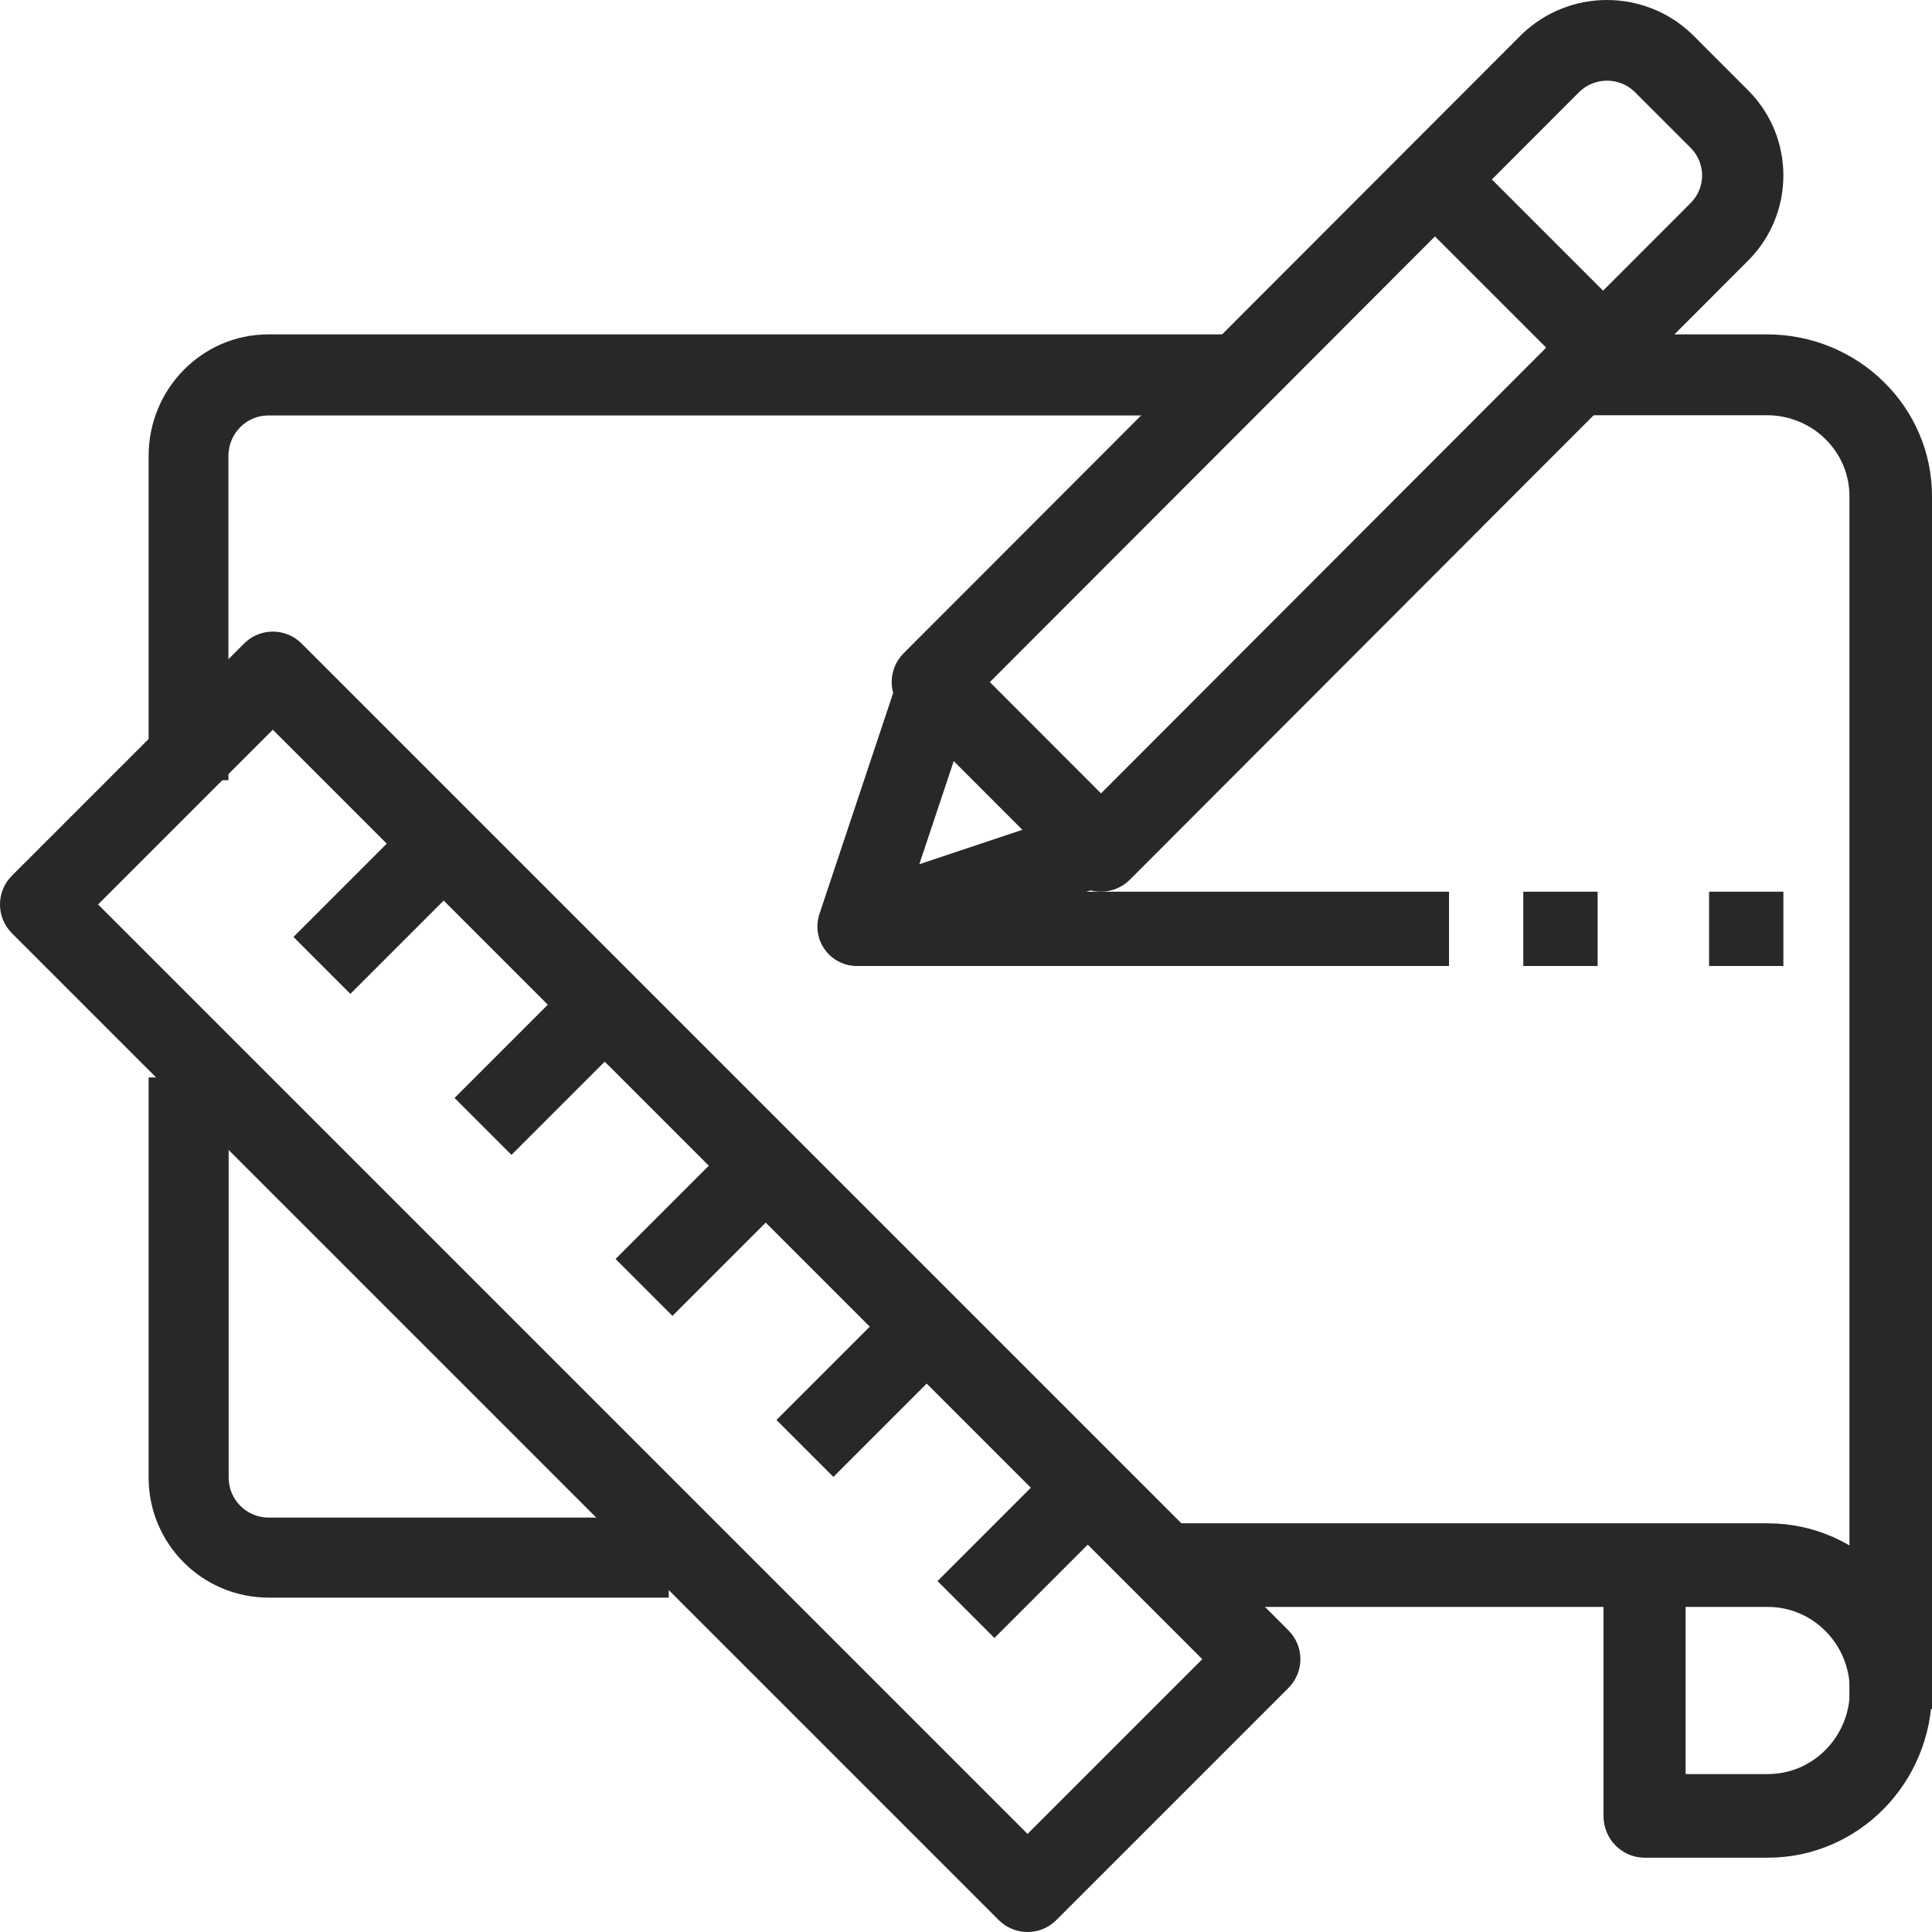
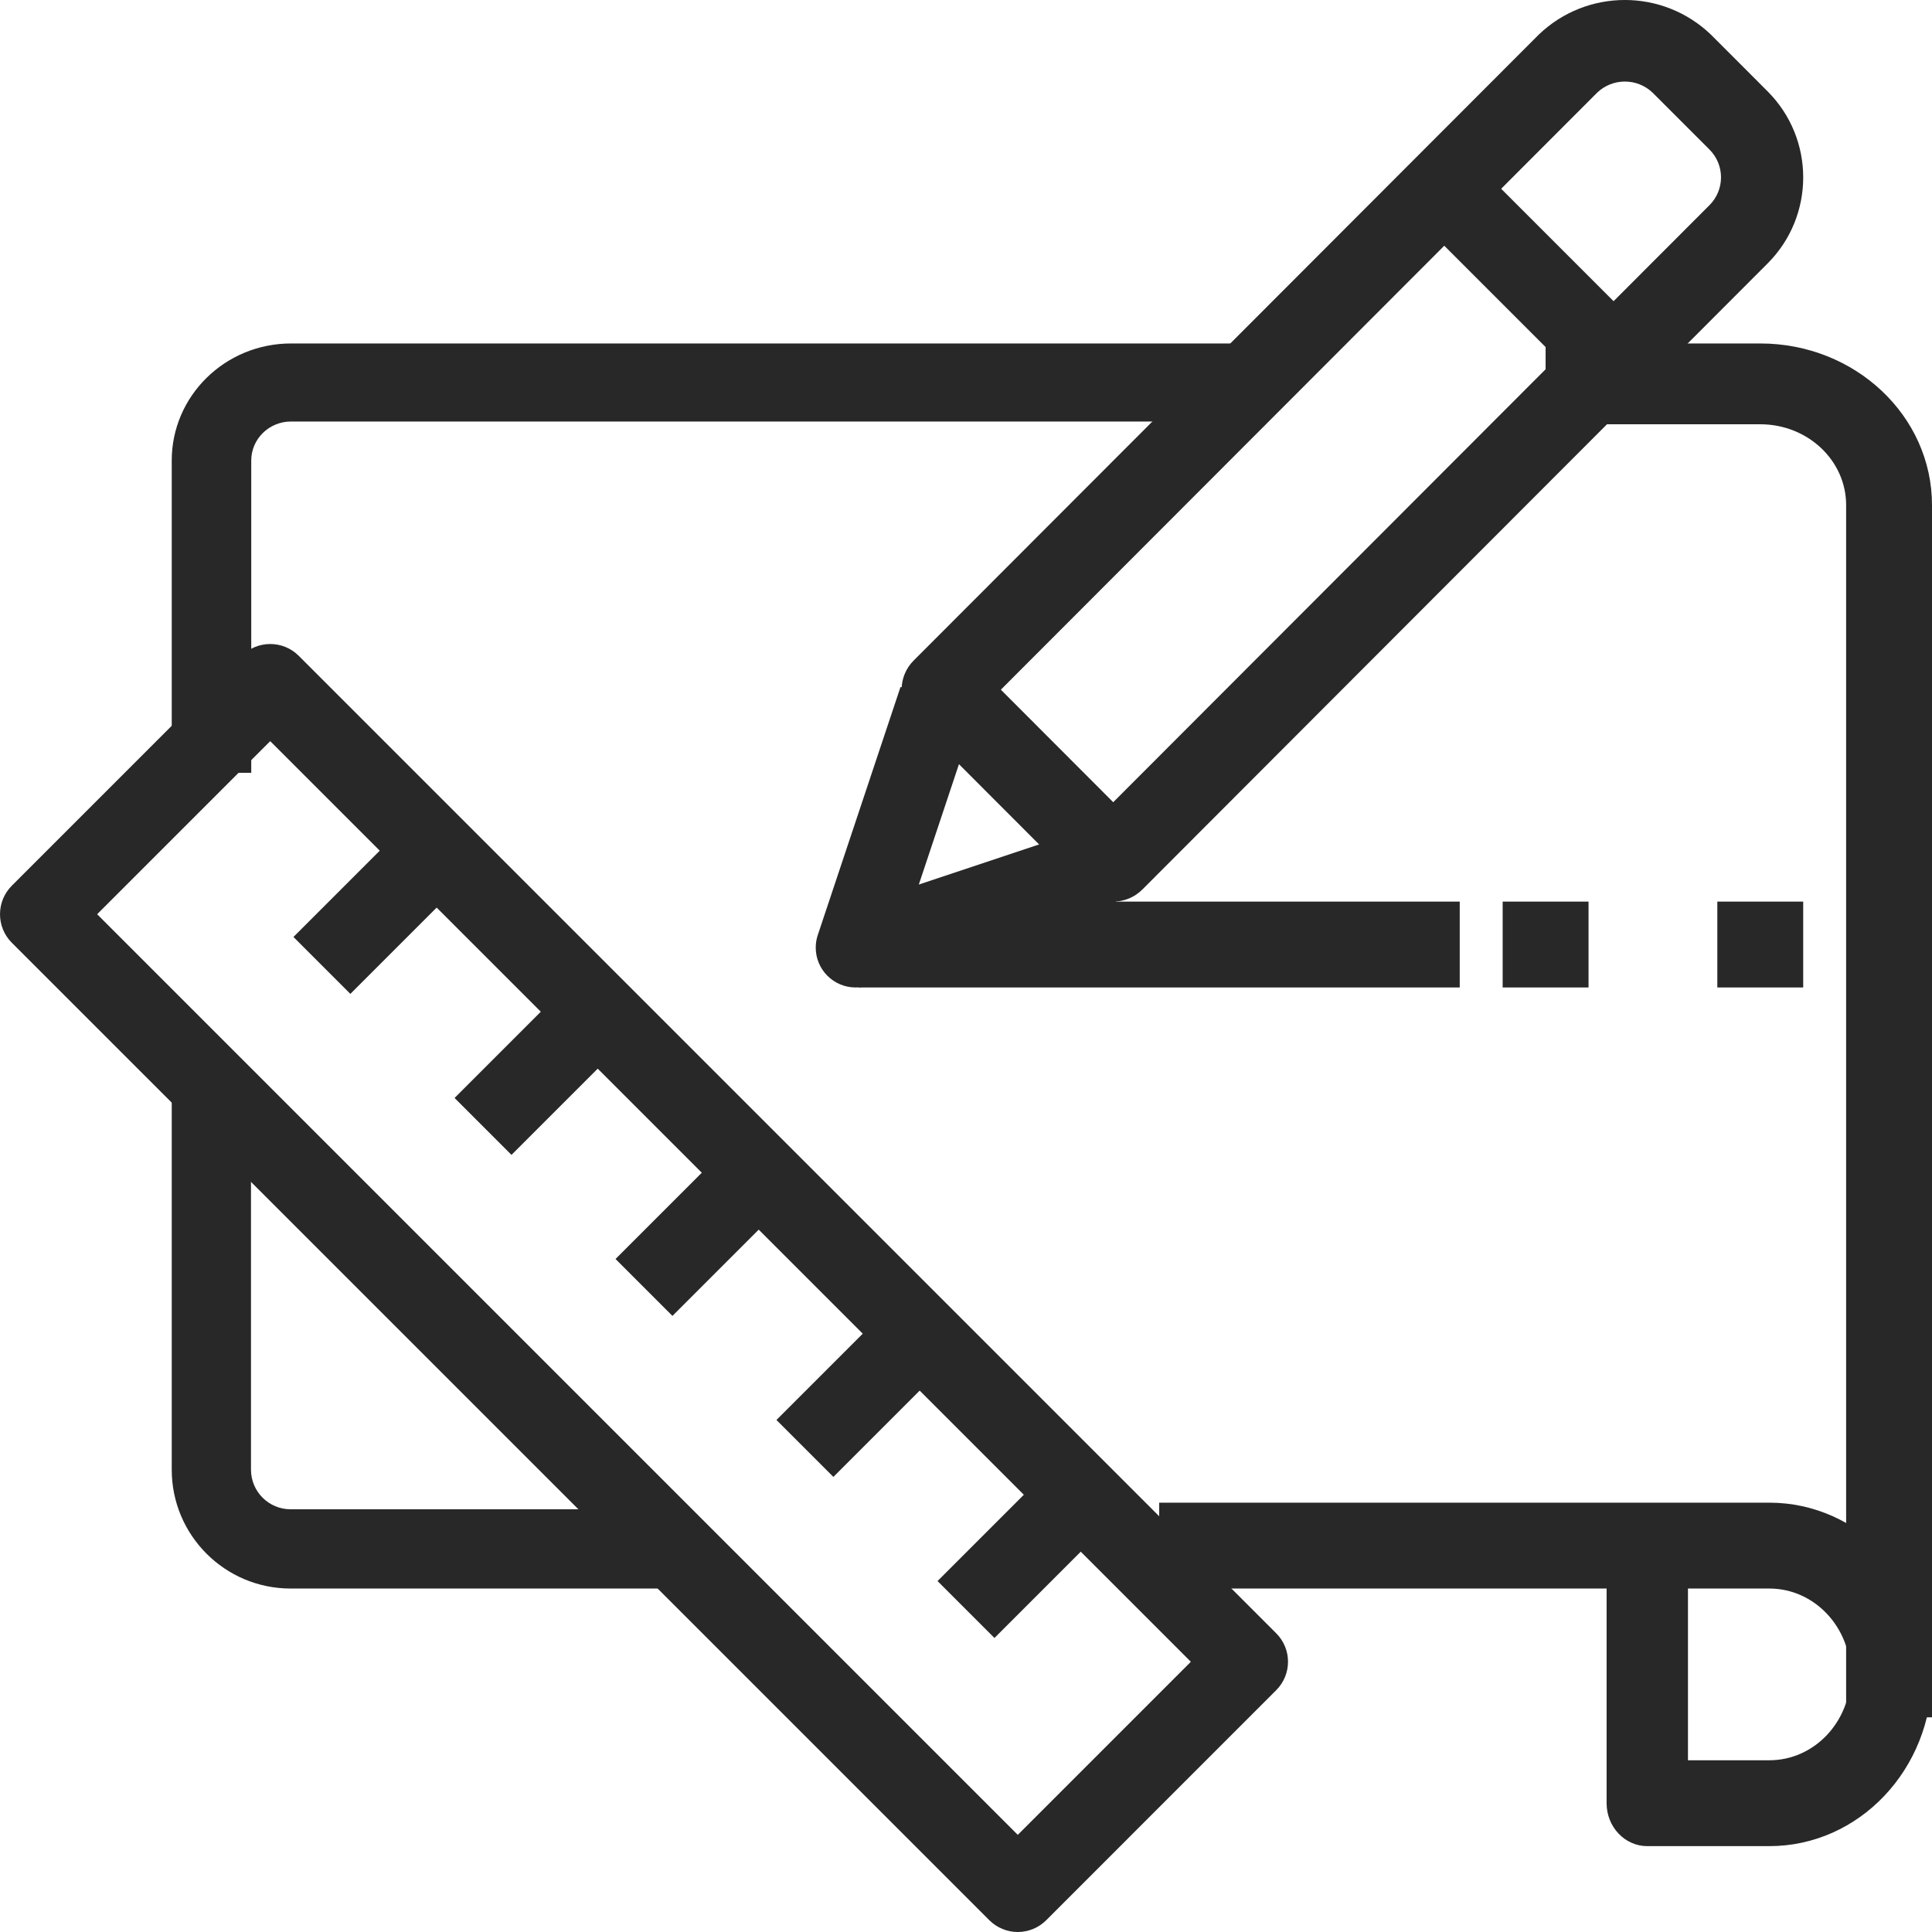
- <svg xmlns="http://www.w3.org/2000/svg" width="52px" height="52px" viewBox="0 0 52 52" version="1.1">
+ <svg xmlns="http://www.w3.org/2000/svg" width="45px" height="45px" viewBox="0 0 45 45" version="1.1">
  <g id="Page-1" stroke="none" stroke-width="1" fill="none" fill-rule="evenodd">
    <g id="Edubox" transform="translate(-472, -1484)" fill="#282828" fill-rule="nonzero">
      <g id="sketch" transform="translate(472, 1484)">
-         <path d="M7.222,9 C5.443,9 4,10.465 4,12.273 L4,21 L6.148,21 L6.148,12.273 C6.148,11.67 6.629,11.182 7.222,11.182 L33,11.182 L33,9 L7.222,9 Z" id="Path" />
-         <path d="M7.231,40.846 C6.636,40.846 6.154,40.364 6.154,39.769 L6.154,29 L4,29 L4,39.769 C4,41.554 5.446,43 7.231,43 L18,43 L18,40.846 L7.231,40.846 L7.231,40.846 Z" id="Path" />
-         <path d="M34.68,43.883 L8.117,17.32 C7.69,16.893 6.997,16.893 6.57,17.32 L0.32,23.57 C-0.107,23.997 -0.107,24.689 0.32,25.117 L26.883,51.68 C27.089,51.885 27.367,52 27.657,52 C27.947,52 28.225,51.885 28.43,51.68 L34.68,45.43 C35.107,45.003 35.107,44.31 34.68,43.883 Z M27.657,49.36 L2.64,24.343 L7.343,19.64 L32.36,44.657 L27.657,49.36 Z" id="Shape" />
-         <path d="M47.579,41 L31,41 L31,43.25 L43.158,43.25 L43.158,48.875 C43.158,49.496 43.653,50 44.263,50 L47.579,50 C50.021,50 52,47.985 52,45.5 C52,43.015 50.021,41 47.579,41 Z M47.579,47.75 L45.368,47.75 L45.368,43.25 L47.579,43.25 C48.8,43.25 49.789,44.257 49.789,45.5 C49.789,46.743 48.8,47.75 47.579,47.75 Z" id="Shape" />
-         <path d="M47.556,9 L42,9 L42,11.176 L47.556,11.176 C48.783,11.176 49.778,12.151 49.778,13.353 L49.778,46 L52,46 L52,13.353 C52,10.949 50.01,9 47.556,9 Z" id="Path" />
-         <polygon id="Rectangle" transform="translate(18.95844, 33.02596) rotate(-45) translate(-18.95844, -33.02596) " points="16.66 31.943 21.257 31.943 21.257 34.109 16.66 34.109" />
-         <polygon id="Rectangle" transform="translate(14.62524, 28.69261) rotate(-45) translate(-14.62524, -28.69261) " points="12.327 27.609 16.924 27.609 16.924 29.776 12.327 29.776" />
-         <polygon id="Rectangle" transform="translate(23.28943, 37.35933) rotate(-45) translate(-23.28943, -37.35933) " points="20.991 36.276 25.588 36.276 25.588 38.443 20.991 38.443" />
-         <polygon id="Rectangle" transform="translate(27.62471, 41.69484) rotate(-45) translate(-27.62471, -41.69484) " points="25.326 40.612 29.923 40.612 29.923 42.778 25.326 42.778" />
-         <polygon id="Rectangle" transform="translate(10.28893, 24.35928) rotate(-45) translate(-10.28893, -24.35928) " points="7.991 23.276 12.587 23.276 12.587 25.443 7.991 25.443" />
-         <path d="M47.052,2.432 L45.539,0.918 C44.259,-0.306 42.245,-0.306 40.965,0.918 L24.32,17.584 C23.893,18.012 23.893,18.706 24.32,19.134 L28.86,23.679 C29.065,23.885 29.343,24.001 29.634,24 C29.924,24 30.202,23.884 30.408,23.679 L47.052,7.013 C47.053,7.012 47.053,7.012 47.054,7.011 C48.316,5.746 48.315,3.696 47.052,2.432 Z M45.506,5.462 L29.634,21.354 L26.642,18.359 L42.514,2.467 C42.927,2.072 43.578,2.072 43.992,2.467 L45.506,3.981 C45.506,3.981 45.506,3.981 45.506,3.981 C45.914,4.39 45.914,5.053 45.506,5.462 Z" id="Shape" />
-         <path d="M29.328,21.731 L24.744,23.26 L26.275,18.672 L24.257,18 L22.054,24.603 C22.018,24.711 22,24.825 22,24.939 C22,25.525 22.476,26 23.062,26 C23.175,26 23.286,25.983 23.394,25.949 L30,23.748 L29.328,21.731 Z" id="Path" />
-         <polygon id="Rectangle" transform="translate(40.72032, 6.929127) rotate(-45) translate(-40.72032, -6.929127) " points="39.637 3.752 41.804 3.752 41.804 10.106 39.637 10.106" />
-         <rect id="Rectangle" x="23" y="24" width="16" height="2" />
-         <rect id="Rectangle" x="41" y="24" width="2" height="2" />
-         <rect id="Rectangle" x="46" y="24" width="2" height="2" />
+         <path d="M6.778,8 C5.244,8 4,9.221 4,10.727 L4,18 L5.852,18 L5.852,10.727 C5.852,10.225 6.266,9.818 6.778,9.818 L29,9.818 L29,8 L6.778,8 Z" id="Path" />
+         <path d="M6.769,35.154 C6.259,35.154 5.846,34.741 5.846,34.231 L5.846,25 L4,25 L4,34.231 C4,35.76 5.24,37 6.769,37 L16,37 L16,35.154 L6.769,35.154 L6.769,35.154 Z" id="Path" />
+         <path d="M29.726,38.043 L6.957,15.274 C6.591,14.909 5.998,14.909 5.631,15.274 L0.274,20.631 C-0.091,20.998 -0.091,21.591 0.274,21.957 L23.043,44.725 C23.219,44.901 23.457,45 23.706,45 C23.954,45 24.193,44.901 24.369,44.725 L29.725,39.368 C30.092,39.002 30.092,38.409 29.726,38.043 Z M23.706,42.737 L2.263,21.294 L6.294,17.263 L27.737,38.706 L23.706,42.737 Z" id="Shape" />
+         <path d="M41.211,35 L27,35 L27,37 L37.421,37 L37.421,42 C37.421,42.552 37.845,43 38.368,43 L41.211,43 C43.303,43 45,41.209 45,39 C45,36.791 43.303,35 41.211,35 Z M41.211,41 L39.316,41 L39.316,37 L41.211,37 C42.257,37 43.105,37.895 43.105,39 C43.105,40.105 42.257,41 41.211,41 Z" id="Shape" />
+         <path d="M41,8 L36,8 L36,9.882 L41,9.882 C42.105,9.882 43,10.725 43,11.765 L43,40 L45,40 L45,11.765 C45,9.685 43.209,8 41,8 Z" id="Path" />
+         <polygon id="Rectangle" transform="translate(16.40635, 28.58016) rotate(-45) translate(-16.40635, -28.58016) " points="14.417 27.643 18.395 27.643 18.395 29.518 14.417 29.518" />
+         <polygon id="Rectangle" transform="translate(12.65646, 24.83015) rotate(-45) translate(-12.65646, -24.83015) " points="10.668 23.893 14.645 23.893 14.645 25.768 10.668 25.768" />
+         <polygon id="Rectangle" transform="translate(20.15432, 32.33019) rotate(-45) translate(-20.15432, -32.33019) " points="18.165 31.393 22.143 31.393 22.143 33.268 18.165 33.268" />
+         <polygon id="Rectangle" transform="translate(23.906, 36.08207) rotate(-45) translate(-23.906, -36.08207) " points="21.917 35.145 25.895 35.145 25.895 37.02 21.917 37.02" />
+         <polygon id="Rectangle" transform="translate(8.903883, 21.08015) rotate(-45) translate(-8.903883, -21.08015) " points="6.915 20.143 10.893 20.143 10.893 22.018 6.915 22.018" />
+         <path d="M41.171,2.128 L39.847,0.803 C38.727,-0.268 36.964,-0.268 35.844,0.803 L21.28,15.386 C20.907,15.76 20.907,16.367 21.28,16.742 L25.252,20.719 C25.431,20.9 25.675,21.001 25.929,21 C26.184,21 26.427,20.899 26.607,20.719 L41.171,6.136 C41.171,6.136 41.172,6.135 41.172,6.135 C42.277,5.028 42.276,3.234 41.171,2.128 Z M39.817,4.779 L25.929,18.685 L23.312,16.064 L37.2,2.159 C37.561,1.813 38.131,1.813 38.493,2.159 L39.817,3.483 C39.817,3.484 39.818,3.484 39.818,3.484 C40.175,3.842 40.175,4.421 39.817,4.779 Z" id="Shape" />
+         <path d="M25.412,19.265 L21.401,20.603 L22.74,16.588 L20.975,16 L19.048,21.778 C19.016,21.873 19,21.972 19,22.071 C19,22.584 19.416,23 19.929,23 C20.028,23 20.126,22.985 20.219,22.955 L26,21.029 L25.412,19.265 Z" id="Path" />
+         <polygon id="Rectangle" transform="translate(35.23874, 5.99636) rotate(-45) translate(-35.23874, -5.99636) " points="34.301 3.247 36.176 3.247 36.176 8.746 34.301 8.746" />
+         <rect id="Rectangle" x="20" y="21" width="14" height="2" />
+         <rect id="Rectangle" x="35" y="21" width="2" height="2" />
+         <rect id="Rectangle" x="40" y="21" width="2" height="2" />
      </g>
    </g>
  </g>
</svg>
